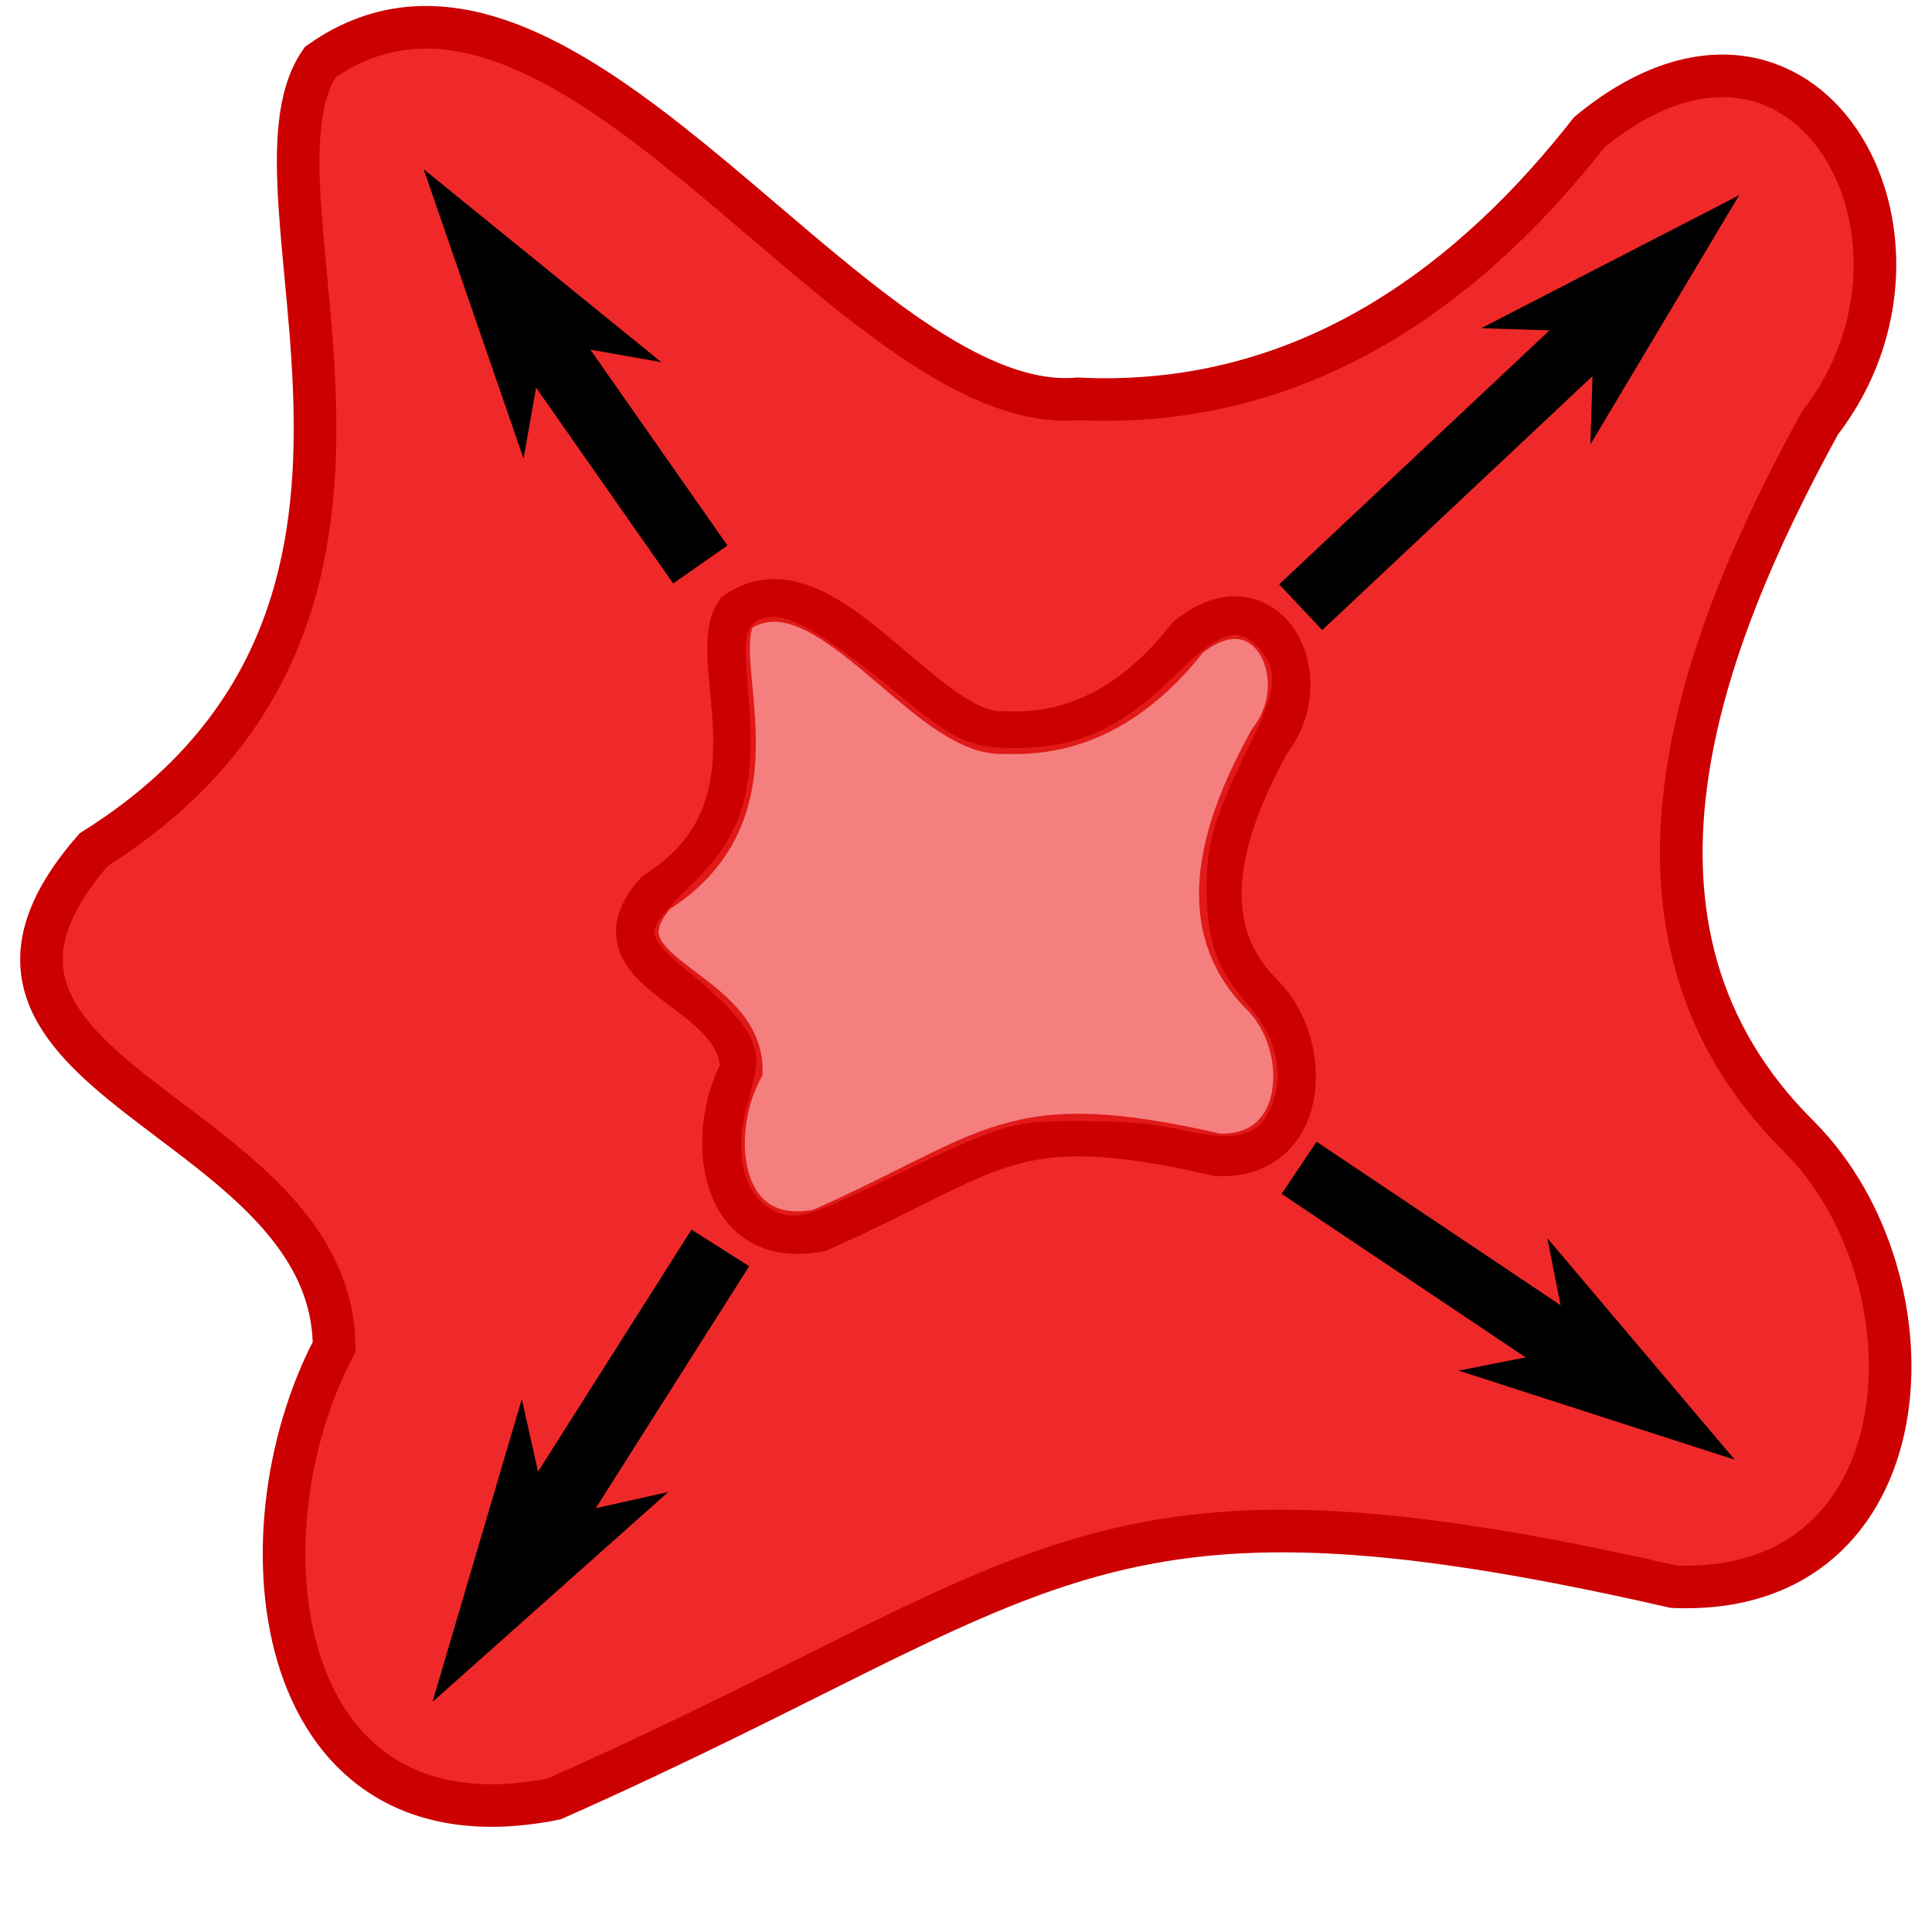
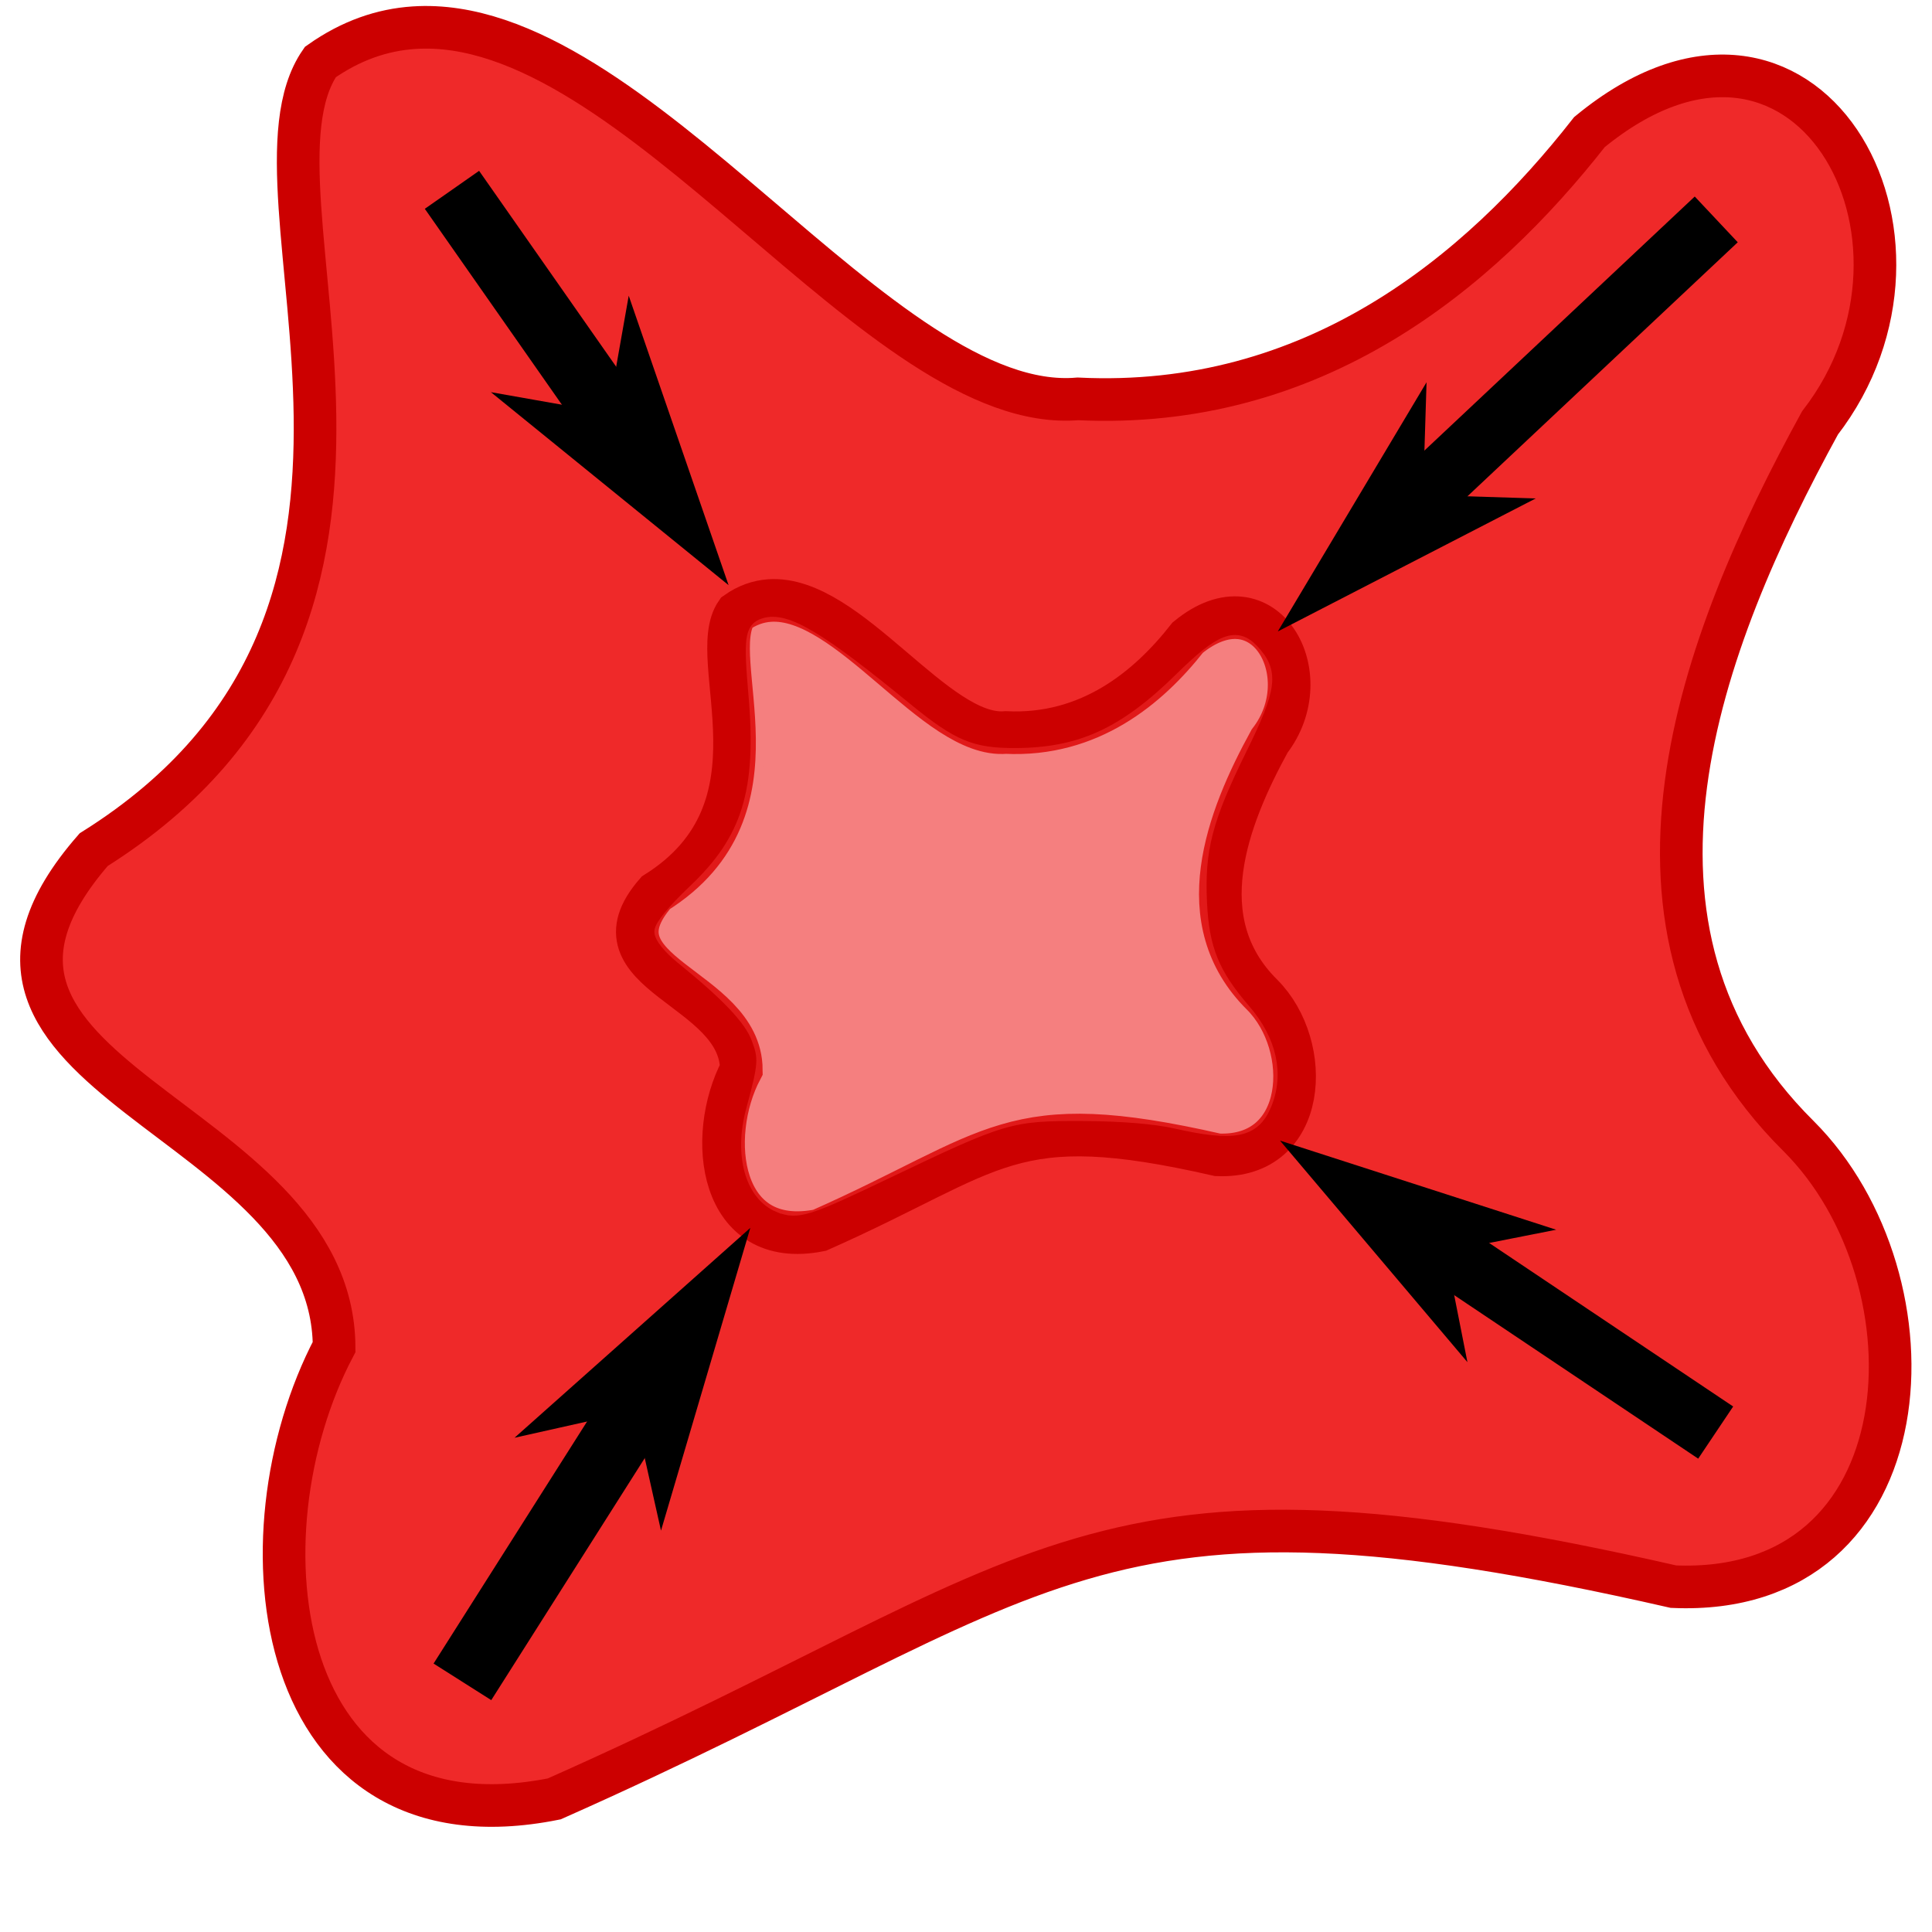
<svg xmlns="http://www.w3.org/2000/svg" xmlns:xlink="http://www.w3.org/1999/xlink" width="48" height="48" id="svg2" version="1.0">
  <defs id="defs4">
    <linearGradient id="linearGradient3367">
      <stop id="stop3369" offset="0" style="stop-color:#000000;stop-opacity:1" />
      <stop style="stop-color:#940000;stop-opacity:1;" offset="0.444" id="stop3371" />
      <stop style="stop-color:#dc0808;stop-opacity:1;" offset="1" id="stop3373" />
    </linearGradient>
    <linearGradient id="linearGradient3124">
      <stop style="stop-color:#4e1818;stop-opacity:1;" offset="0" id="stop3126" />
      <stop id="stop3128" offset="0.623" style="stop-color:#940000;stop-opacity:1;" />
      <stop id="stop3130" offset="1" style="stop-color:#dc0808;stop-opacity:1;" />
    </linearGradient>
    <linearGradient id="linearGradient3358">
      <stop style="stop-color:#000000;stop-opacity:1" offset="0" id="stop3360" />
      <stop id="stop3362" offset="0.111" style="stop-color:#940000;stop-opacity:1;" />
      <stop id="stop3364" offset="1" style="stop-color:#dc0808;stop-opacity:1;" />
    </linearGradient>
    <linearGradient id="linearGradient3336">
      <stop style="stop-color:#4e1818;stop-opacity:1;" offset="0" id="stop3338" />
      <stop id="stop3340" offset="0.458" style="stop-color:#940000;stop-opacity:1;" />
      <stop id="stop3342" offset="1" style="stop-color:#dc0808;stop-opacity:1;" />
    </linearGradient>
    <linearGradient id="linearGradient3300">
      <stop id="stop3308" offset="0" style="stop-color:#4e1818;stop-opacity:1;" />
      <stop style="stop-color:#940000;stop-opacity:1;" offset="0.236" id="stop3322" />
      <stop style="stop-color:#dc0808;stop-opacity:1;" offset="1" id="stop3304" />
    </linearGradient>
    <linearGradient id="linearGradient3264">
      <stop id="stop3266" offset="0" style="stop-color:#c9c9c9;stop-opacity:1;" />
      <stop style="stop-color:#f8f8f8;stop-opacity:1;" offset="0.25" id="stop3276" />
      <stop style="stop-color:#e2e2e2;stop-opacity:1;" offset="0.5" id="stop3272" />
      <stop id="stop3274" offset="0.75" style="stop-color:#b0b0b0;stop-opacity:1;" />
      <stop id="stop3268" offset="1" style="stop-color:#c9c9c9;stop-opacity:1;" />
    </linearGradient>
    <marker style="overflow:visible" id="Arrow2Sstart" refX="0" refY="0" orient="auto">
      <path transform="matrix(0.3,0,0,0.3,-0.69,0)" d="M 8.719,4.034 L -2.207,0.016 L 8.719,-4.002 C 6.973,-1.63 6.983,1.616 8.719,4.034 z" style="font-size:12px;fill-rule:evenodd;stroke-width:0.625;stroke-linejoin:round" id="path3703" />
    </marker>
    <marker orient="auto" refY="0" refX="0" id="RazorWire">
       style="overflow:visible"&gt;
      <path d="M 0.023,-0.74 L 0.023,0.697 L -7.759,3.01 L 10.679,3.01 L 3.491,0.697 L 3.491,-0.74 L 10.741,-2.896 L -7.727,-2.896 L 0.023,-0.74 z" style="fill:#808080;fill-opacity:1;fill-rule:evenodd;stroke:#000000;stroke-width:0.1pt" transform="scale(0.8,0.8)" id="path3906" />
    </marker>
    <marker style="overflow:visible" id="Arrow1Send" refX="0" refY="0" orient="auto">
      <path transform="matrix(-0.2,0,0,-0.2,-1.2,0)" style="fill-rule:evenodd;stroke:#000000;stroke-width:1pt;marker-start:none" d="M 0,0 L 5,-5 L -12.5,0 L 5,5 L 0,0 z" id="path3688" />
    </marker>
    <linearGradient id="linearGradient3199">
      <stop id="stop3201" offset="0" style="stop-color:#868686;stop-opacity:1;" />
      <stop id="stop3203" offset="1" style="stop-color:#ffffff;stop-opacity:1;" />
    </linearGradient>
    <marker style="overflow:visible" id="marker2700" refX="0" refY="0" orient="auto">
      <path transform="matrix(0.3,0,0,0.3,-0.69,0)" d="M 8.719,4.034 L -2.207,0.016 L 8.719,-4.002 C 6.973,-1.63 6.983,1.616 8.719,4.034 z" style="font-size:12px;fill-rule:evenodd;stroke-width:0.625;stroke-linejoin:round" id="path2702" />
    </marker>
    <marker orient="auto" refY="0" refX="0" id="marker2696">
       style="overflow:visible"&gt;
      <path d="M 0.023,-0.74 L 0.023,0.697 L -7.759,3.01 L 10.679,3.01 L 3.491,0.697 L 3.491,-0.74 L 10.741,-2.896 L -7.727,-2.896 L 0.023,-0.74 z" style="fill:#808080;fill-opacity:1;fill-rule:evenodd;stroke:#000000;stroke-width:0.1pt" transform="scale(0.8,0.8)" id="path2698" />
    </marker>
    <marker style="overflow:visible" id="marker2692" refX="0" refY="0" orient="auto">
      <path transform="matrix(-0.2,0,0,-0.2,-1.2,0)" style="fill-rule:evenodd;stroke:#000000;stroke-width:1pt;marker-start:none" d="M 0,0 L 5,-5 L -12.5,0 L 5,5 L 0,0 z" id="path2694" />
    </marker>
    <linearGradient id="linearGradient3198">
      <stop id="stop3200" offset="0" style="stop-color:#868686;stop-opacity:1;" />
      <stop id="stop3202" offset="1" style="stop-color:#ffffff;stop-opacity:1;" />
    </linearGradient>
    <marker style="overflow:visible" id="marker2660" refX="0" refY="0" orient="auto">
      <path transform="matrix(0.3,0,0,0.3,-0.69,0)" d="M 8.719,4.034 L -2.207,0.016 L 8.719,-4.002 C 6.973,-1.63 6.983,1.616 8.719,4.034 z" style="font-size:12px;fill-rule:evenodd;stroke-width:0.625;stroke-linejoin:round" id="path2662" />
    </marker>
    <marker orient="auto" refY="0" refX="0" id="marker2656">
       style="overflow:visible"&gt;
      <path d="M 0.023,-0.74 L 0.023,0.697 L -7.759,3.01 L 10.679,3.01 L 3.491,0.697 L 3.491,-0.74 L 10.741,-2.896 L -7.727,-2.896 L 0.023,-0.74 z" style="fill:#808080;fill-opacity:1;fill-rule:evenodd;stroke:#000000;stroke-width:0.1pt" transform="scale(0.8,0.8)" id="path2658" />
    </marker>
    <marker style="overflow:visible" id="marker2652" refX="0" refY="0" orient="auto">
      <path transform="matrix(-0.2,0,0,-0.2,-1.2,0)" style="fill-rule:evenodd;stroke:#000000;stroke-width:1pt;marker-start:none" d="M 0,0 L 5,-5 L -12.5,0 L 5,5 L 0,0 z" id="path2654" />
    </marker>
    <linearGradient id="linearGradient2646">
      <stop id="stop2648" offset="0" style="stop-color:#868686;stop-opacity:1;" />
      <stop id="stop2650" offset="1" style="stop-color:#ffffff;stop-opacity:1;" />
    </linearGradient>
    <linearGradient xlink:href="#linearGradient3199" id="linearGradient2707" gradientUnits="userSpaceOnUse" x1="-482.456" y1="473.164" x2="-361.587" y2="473.164" />
    <linearGradient xlink:href="#linearGradient3199" id="linearGradient2709" gradientUnits="userSpaceOnUse" x1="313.025" y1="84.768" x2="446.751" y2="84.768" />
    <linearGradient xlink:href="#linearGradient3199" id="linearGradient2711" gradientUnits="userSpaceOnUse" x1="-364.763" y1="471.947" x2="-243.894" y2="471.947" />
    <linearGradient xlink:href="#linearGradient3199" id="linearGradient2713" gradientUnits="userSpaceOnUse" x1="-196.229" y1="441.063" x2="46.901" y2="441.063" />
    <linearGradient xlink:href="#linearGradient3199" id="linearGradient2715" gradientUnits="userSpaceOnUse" x1="-482.463" y1="403.972" x2="-361.594" y2="403.972" />
    <linearGradient xlink:href="#linearGradient3199" id="linearGradient2717" gradientUnits="userSpaceOnUse" x1="312.866" y1="11.617" x2="446.592" y2="11.617" />
    <linearGradient xlink:href="#linearGradient3199" id="linearGradient2719" gradientUnits="userSpaceOnUse" x1="-367.112" y1="404.158" x2="-246.243" y2="404.158" />
  </defs>
  <g id="layer2" style="display:inline">
    <g id="g4279" transform="translate(1.665678,0)">
      <path style="opacity:1;fill:#ef2929;fill-opacity:1;fill-rule:evenodd;stroke:#cc0000;stroke-width:1.059;stroke-linecap:butt;stroke-linejoin:miter;stroke-miterlimit:4;stroke-dasharray:none;stroke-opacity:1" d="M 10.285 0.688 C 9.497 0.74 8.719 1.005 7.959 1.541 C 5.704 4.797 11.735 15.208 2.328 21.109 C -2.642 26.808 8.268 27.638 8.301 33.465 C 5.824 38.169 6.754 46.097 13.77 44.693 C 26.227 39.168 26.94 36.079 41.576 39.42 C 47.888 39.694 48.273 31.811 44.686 28.227 C 39.504 23.087 42.224 15.965 45.217 10.508 C 48.776 5.907 44.854 -1.127 39.49 3.281 C 36.735 6.798 32.626 10.194 26.779 9.91 C 21.892 10.327 15.805 0.321 10.285 0.688 z M 19.123 14.92 C 21.086 14.79 23.251 18.348 24.988 18.199 C 27.067 18.3 28.528 17.092 29.508 15.842 C 31.415 14.274 32.808 16.776 31.543 18.412 C 30.479 20.353 29.513 22.884 31.355 24.711 C 32.631 25.985 32.494 28.789 30.25 28.691 C 25.046 27.503 24.793 28.602 20.363 30.566 C 17.869 31.065 17.537 28.247 18.418 26.574 C 18.406 24.502 14.528 24.206 16.295 22.18 C 19.639 20.082 17.495 16.38 18.297 15.223 C 18.567 15.032 18.843 14.939 19.123 14.92 z " transform="translate(-1.665678,0)" id="path3298" />
-       <path id="path4335" d="M 15.734,14.025 10.545,6.612" style="fill:none;fill-rule:evenodd;stroke:#000000;stroke-width:1.646px;stroke-linecap:butt;stroke-linejoin:miter;stroke-opacity:1;marker-end:url(#marker2692)" />
-       <path id="path4348" d="M 30.65,15.086 39.513,6.758" style="fill:none;fill-rule:evenodd;stroke:#000000;stroke-width:1.56;stroke-linecap:butt;stroke-linejoin:miter;stroke-miterlimit:4.9;stroke-dasharray:none;stroke-opacity:1;marker-end:url(#Arrow1Send)" />
-       <path id="path4350" d="m 30.61,29.013 8.51,5.703" style="fill:none;fill-rule:evenodd;stroke:#000000;stroke-width:1.56px;stroke-linecap:butt;stroke-linejoin:miter;stroke-opacity:1;marker-end:url(#Arrow1Send)" />
-       <path id="path4352" d="m 16.231,31.004 -5.529,8.72" style="fill:none;fill-rule:evenodd;stroke:#000000;stroke-width:1.697px;stroke-linecap:butt;stroke-linejoin:miter;stroke-opacity:1;marker-end:url(#Arrow1Send)" />
+       <path id="path4335" d="M 9.563,4.716 14.751,12.13" style="fill:none;fill-rule:evenodd;stroke:#000000;stroke-width:1.646px;stroke-linecap:butt;stroke-linejoin:miter;stroke-opacity:1;marker-end:url(#marker2692)" />
+       <path id="path4348" d="M 40.974,5.451 32.111,13.78" style="fill:none;fill-rule:evenodd;stroke:#000000;stroke-width:1.56;stroke-linecap:butt;stroke-linejoin:miter;stroke-miterlimit:4.9;stroke-dasharray:none;stroke-opacity:1;marker-end:url(#Arrow1Send)" />
+       <path id="path4350" d="M 40.96,35.592 32.45,29.889" style="fill:none;fill-rule:evenodd;stroke:#000000;stroke-width:1.56px;stroke-linecap:butt;stroke-linejoin:miter;stroke-opacity:1;marker-end:url(#Arrow1Send)" />
+       <path id="path4352" d="M 9.823,41.785 15.353,33.065" style="fill:none;fill-rule:evenodd;stroke:#000000;stroke-width:1.697px;stroke-linecap:butt;stroke-linejoin:miter;stroke-opacity:1;marker-end:url(#Arrow1Send)" />
      <path style="opacity:0.6;fill:#ef2929;fill-opacity:1;fill-rule:evenodd;stroke:#ef2929;stroke-width:0.328;stroke-linecap:round;stroke-miterlimit:4;stroke-dasharray:none;stroke-dashoffset:0;stroke-opacity:1" d="m 19.362,29.963 c -0.688,-0.278 -0.965,-1.27 -0.664,-2.379 0.311,-1.149 0.321,-1.292 0.128,-1.798 -0.182,-0.477 -0.74,-1.067 -1.882,-1.992 -0.309,-0.25 -0.523,-0.515 -0.523,-0.648 0,-0.134 0.331,-0.536 0.822,-1 1.353,-1.277 1.727,-2.485 1.515,-4.898 -0.121,-1.382 -0.089,-1.628 0.229,-1.728 0.534,-0.17 1.354,0.318 3.526,2.098 1.14,0.934 1.623,1.135 2.717,1.131 1.622,-0.007 2.714,-0.509 4.125,-1.898 0.976,-0.96 1.362,-1.111 1.761,-0.686 0.499,0.531 0.453,0.915 -0.297,2.436 -0.861,1.748 -1.058,2.503 -0.995,3.827 0.054,1.147 0.31,1.777 1.083,2.671 0.652,0.753 0.837,1.587 0.52,2.346 -0.277,0.663 -0.767,0.759 -2.204,0.434 -0.528,-0.119 -1.346,-0.187 -2.321,-0.191 -1.8,-0.008 -1.969,0.042 -4.885,1.438 -1.964,0.94 -2.206,1.016 -2.653,0.835 z" id="path4275" transform="translate(-1.665678,0)" />
    </g>
  </g>
  <g id="layer1" style="display:inline" />
</svg>
